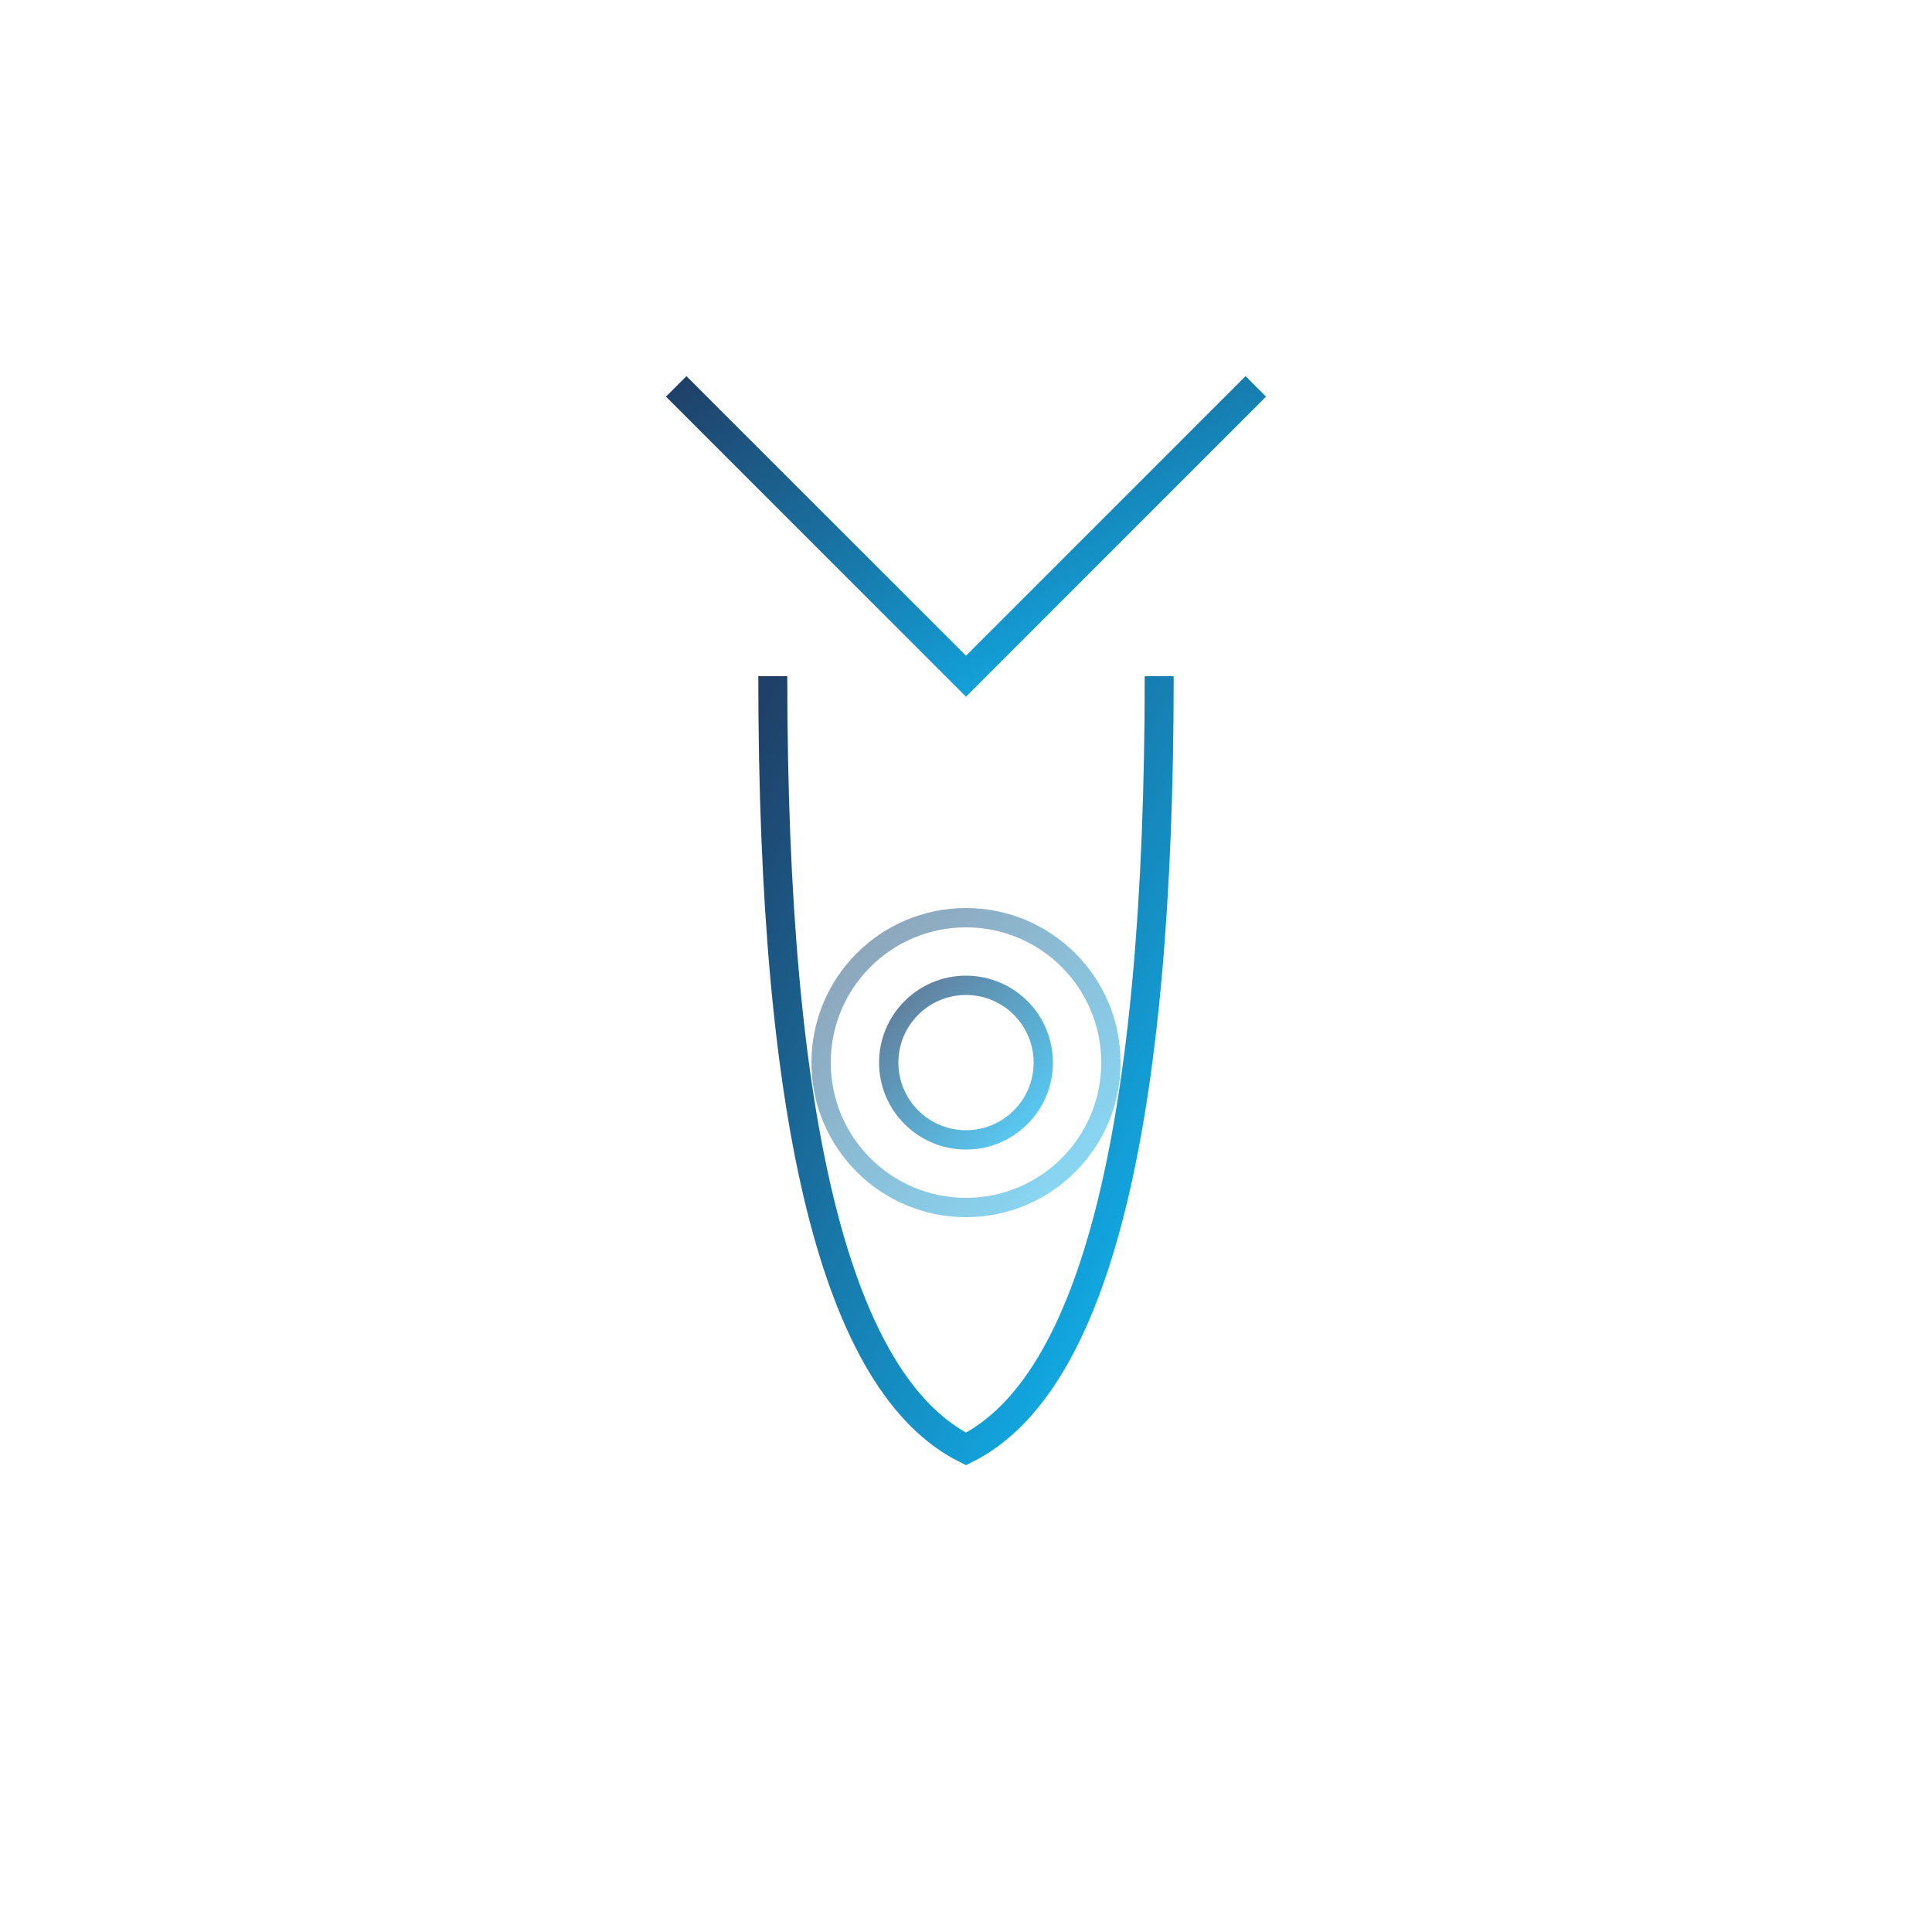
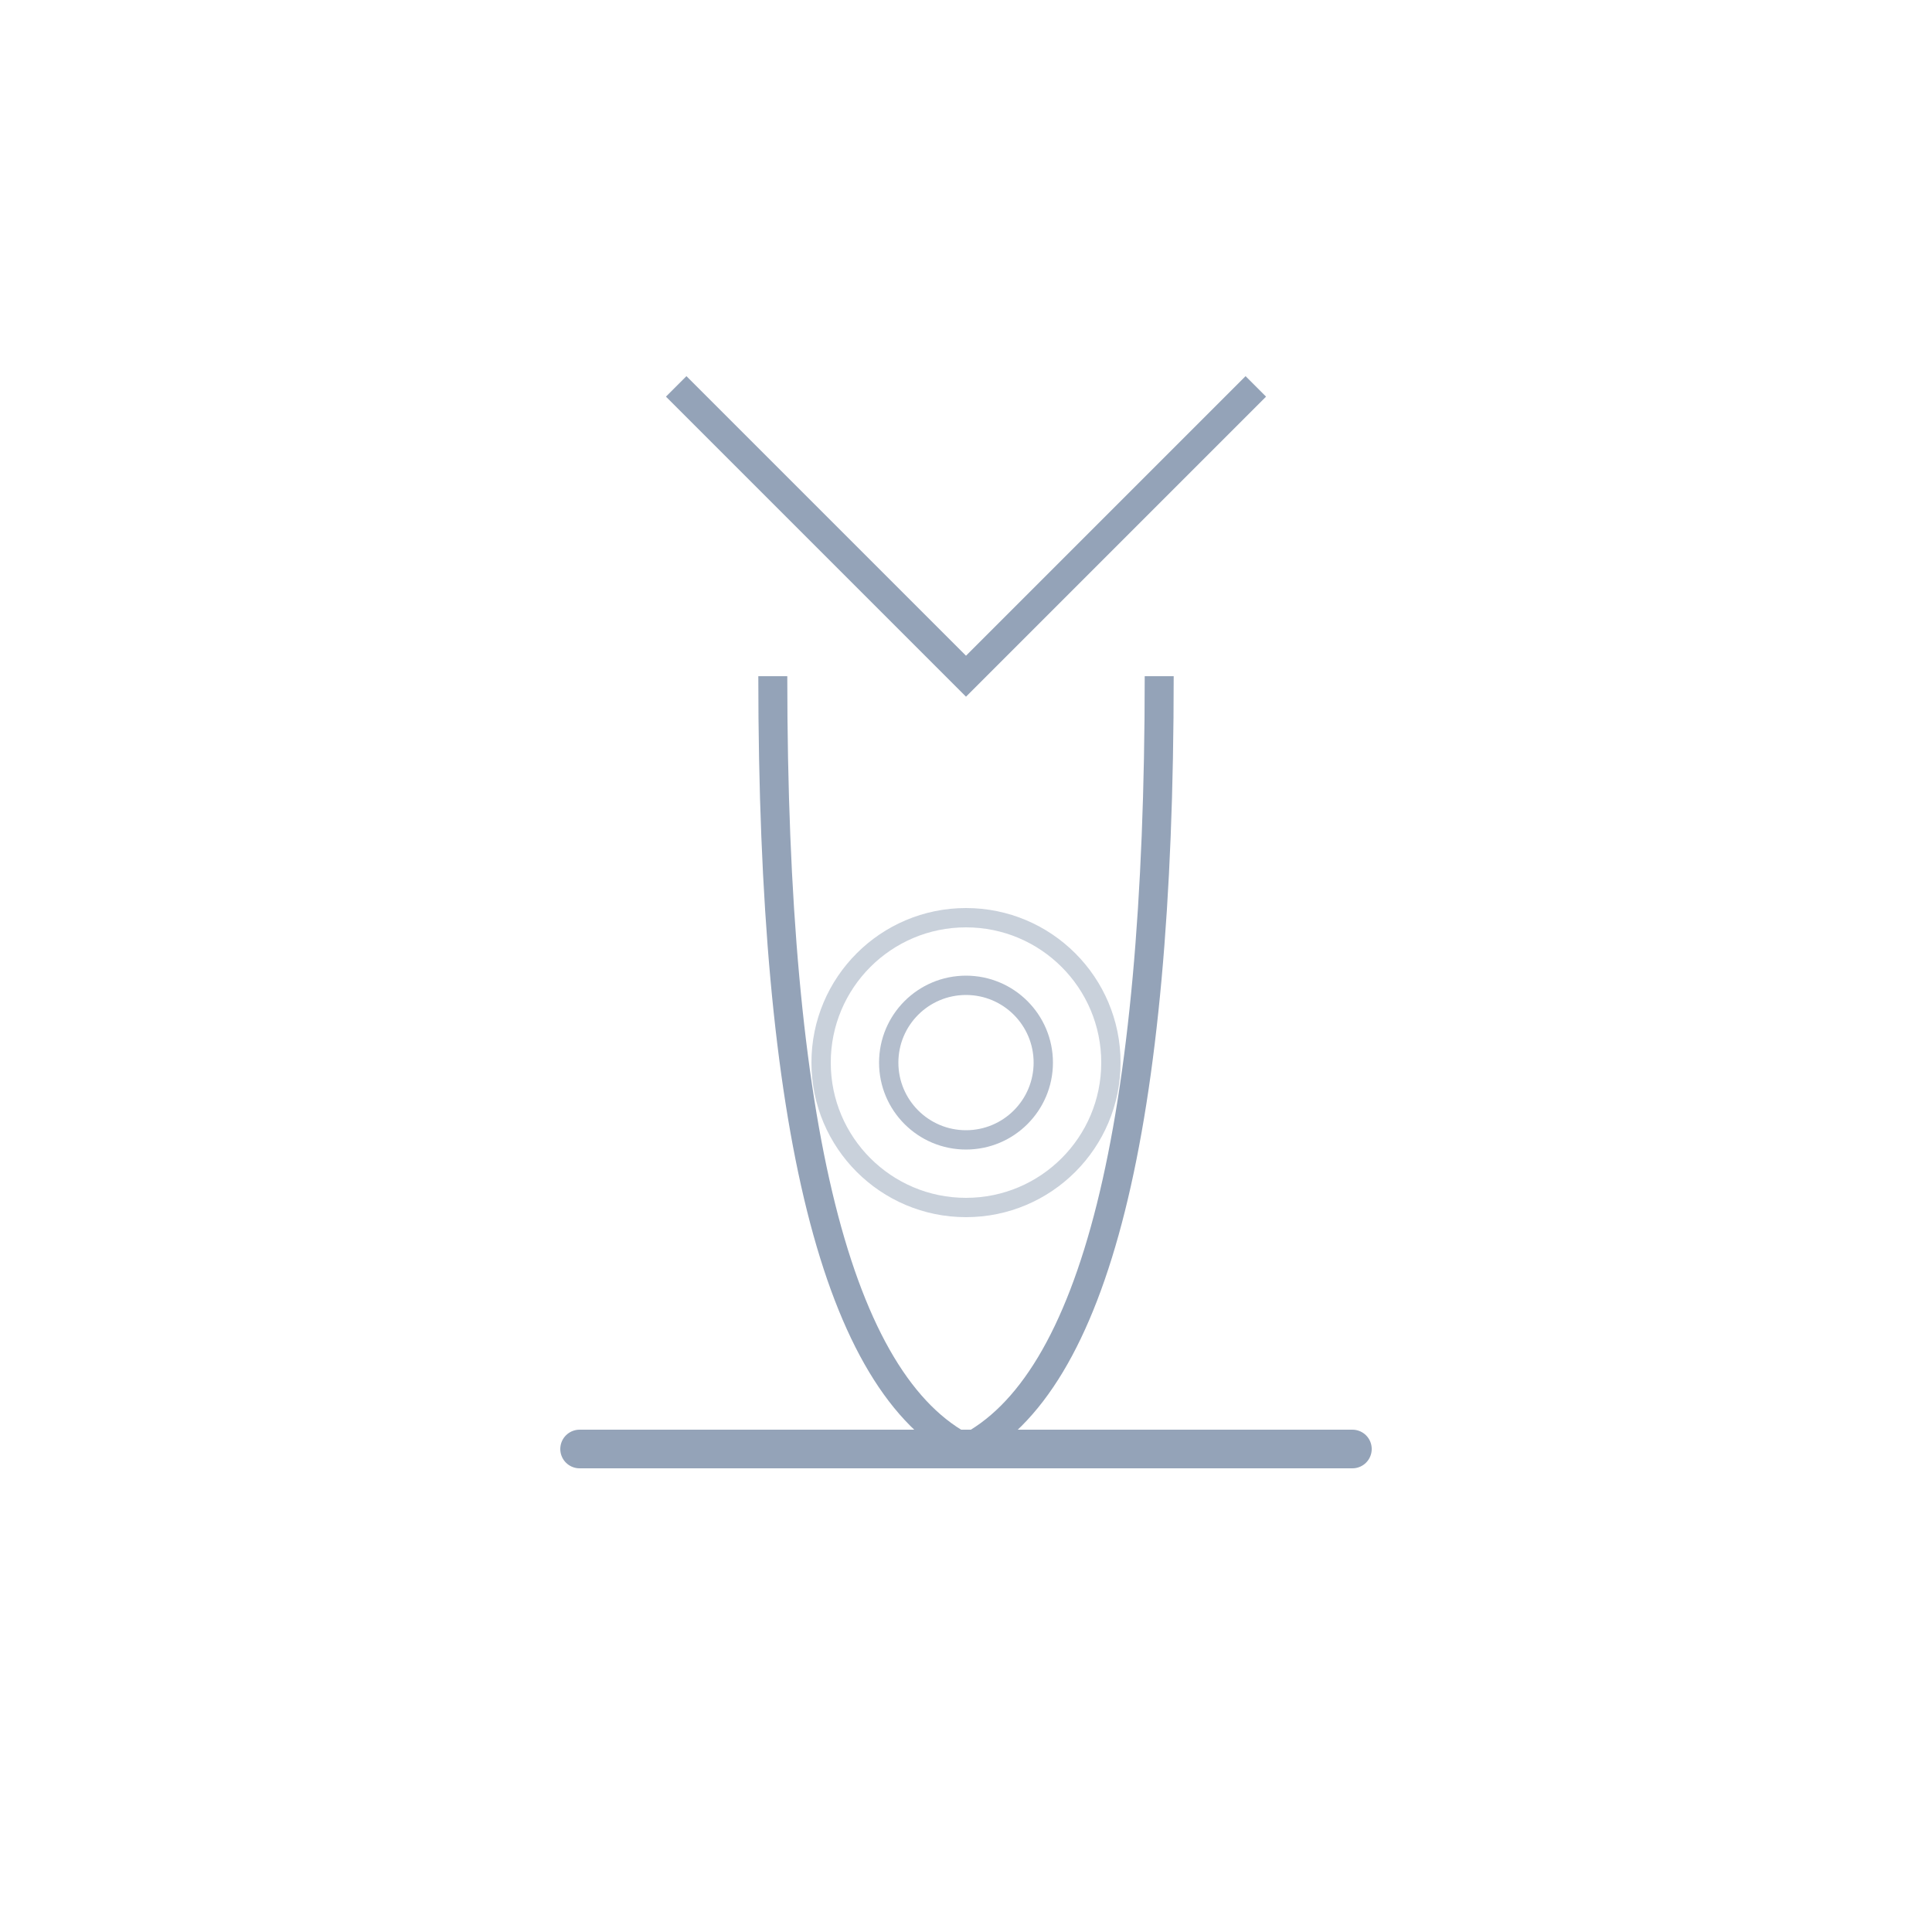
<svg xmlns="http://www.w3.org/2000/svg" viewBox="0 0 200 200" fill="none">
-   <defs>
-     <linearGradient id="researchGrad" x1="0%" y1="0%" x2="100%" y2="100%">
-       <stop offset="0%" style="stop-color:#1f4068;stop-opacity:1" />
-       <stop offset="100%" style="stop-color:#0fbcf9;stop-opacity:1" />
-     </linearGradient>
-   </defs>
-   <path d="M 70 40 L 100 70 L 130 40" stroke="url(#researchGrad)" stroke-width="3" fill="none" />
-   <path d="M 80 70 Q 80 140, 100 150 Q 120 140, 120 70" stroke="url(#researchGrad)" stroke-width="3" fill="none" />
-   <line x1="60" y1="150" x2="140" y2="150" stroke="url(#researchGrad)" stroke-width="4" stroke-linecap="round" />
-   <circle cx="100" cy="110" r="15" stroke="url(#researchGrad)" stroke-width="2" fill="none" opacity="0.5" />
-   <circle cx="100" cy="110" r="8" stroke="url(#researchGrad)" stroke-width="2" fill="none" opacity="0.7" />
+   <path d="M 70 40 L 100 70 L 130 40" stroke="#94a3b8" stroke-width="3" fill="none" />
+   <path d="M 80 70 Q 80 140, 100 150 Q 120 140, 120 70" stroke="#94a3b8" stroke-width="3" fill="none" />
+   <line x1="60" y1="150" x2="140" y2="150" stroke="#94a3b8" stroke-width="4" stroke-linecap="round" />
+   <circle cx="100" cy="110" r="15" stroke="#94a3b8" stroke-width="2" fill="none" opacity="0.5" />
+   <circle cx="100" cy="110" r="8" stroke="#94a3b8" stroke-width="2" fill="none" opacity="0.7" />
</svg>
